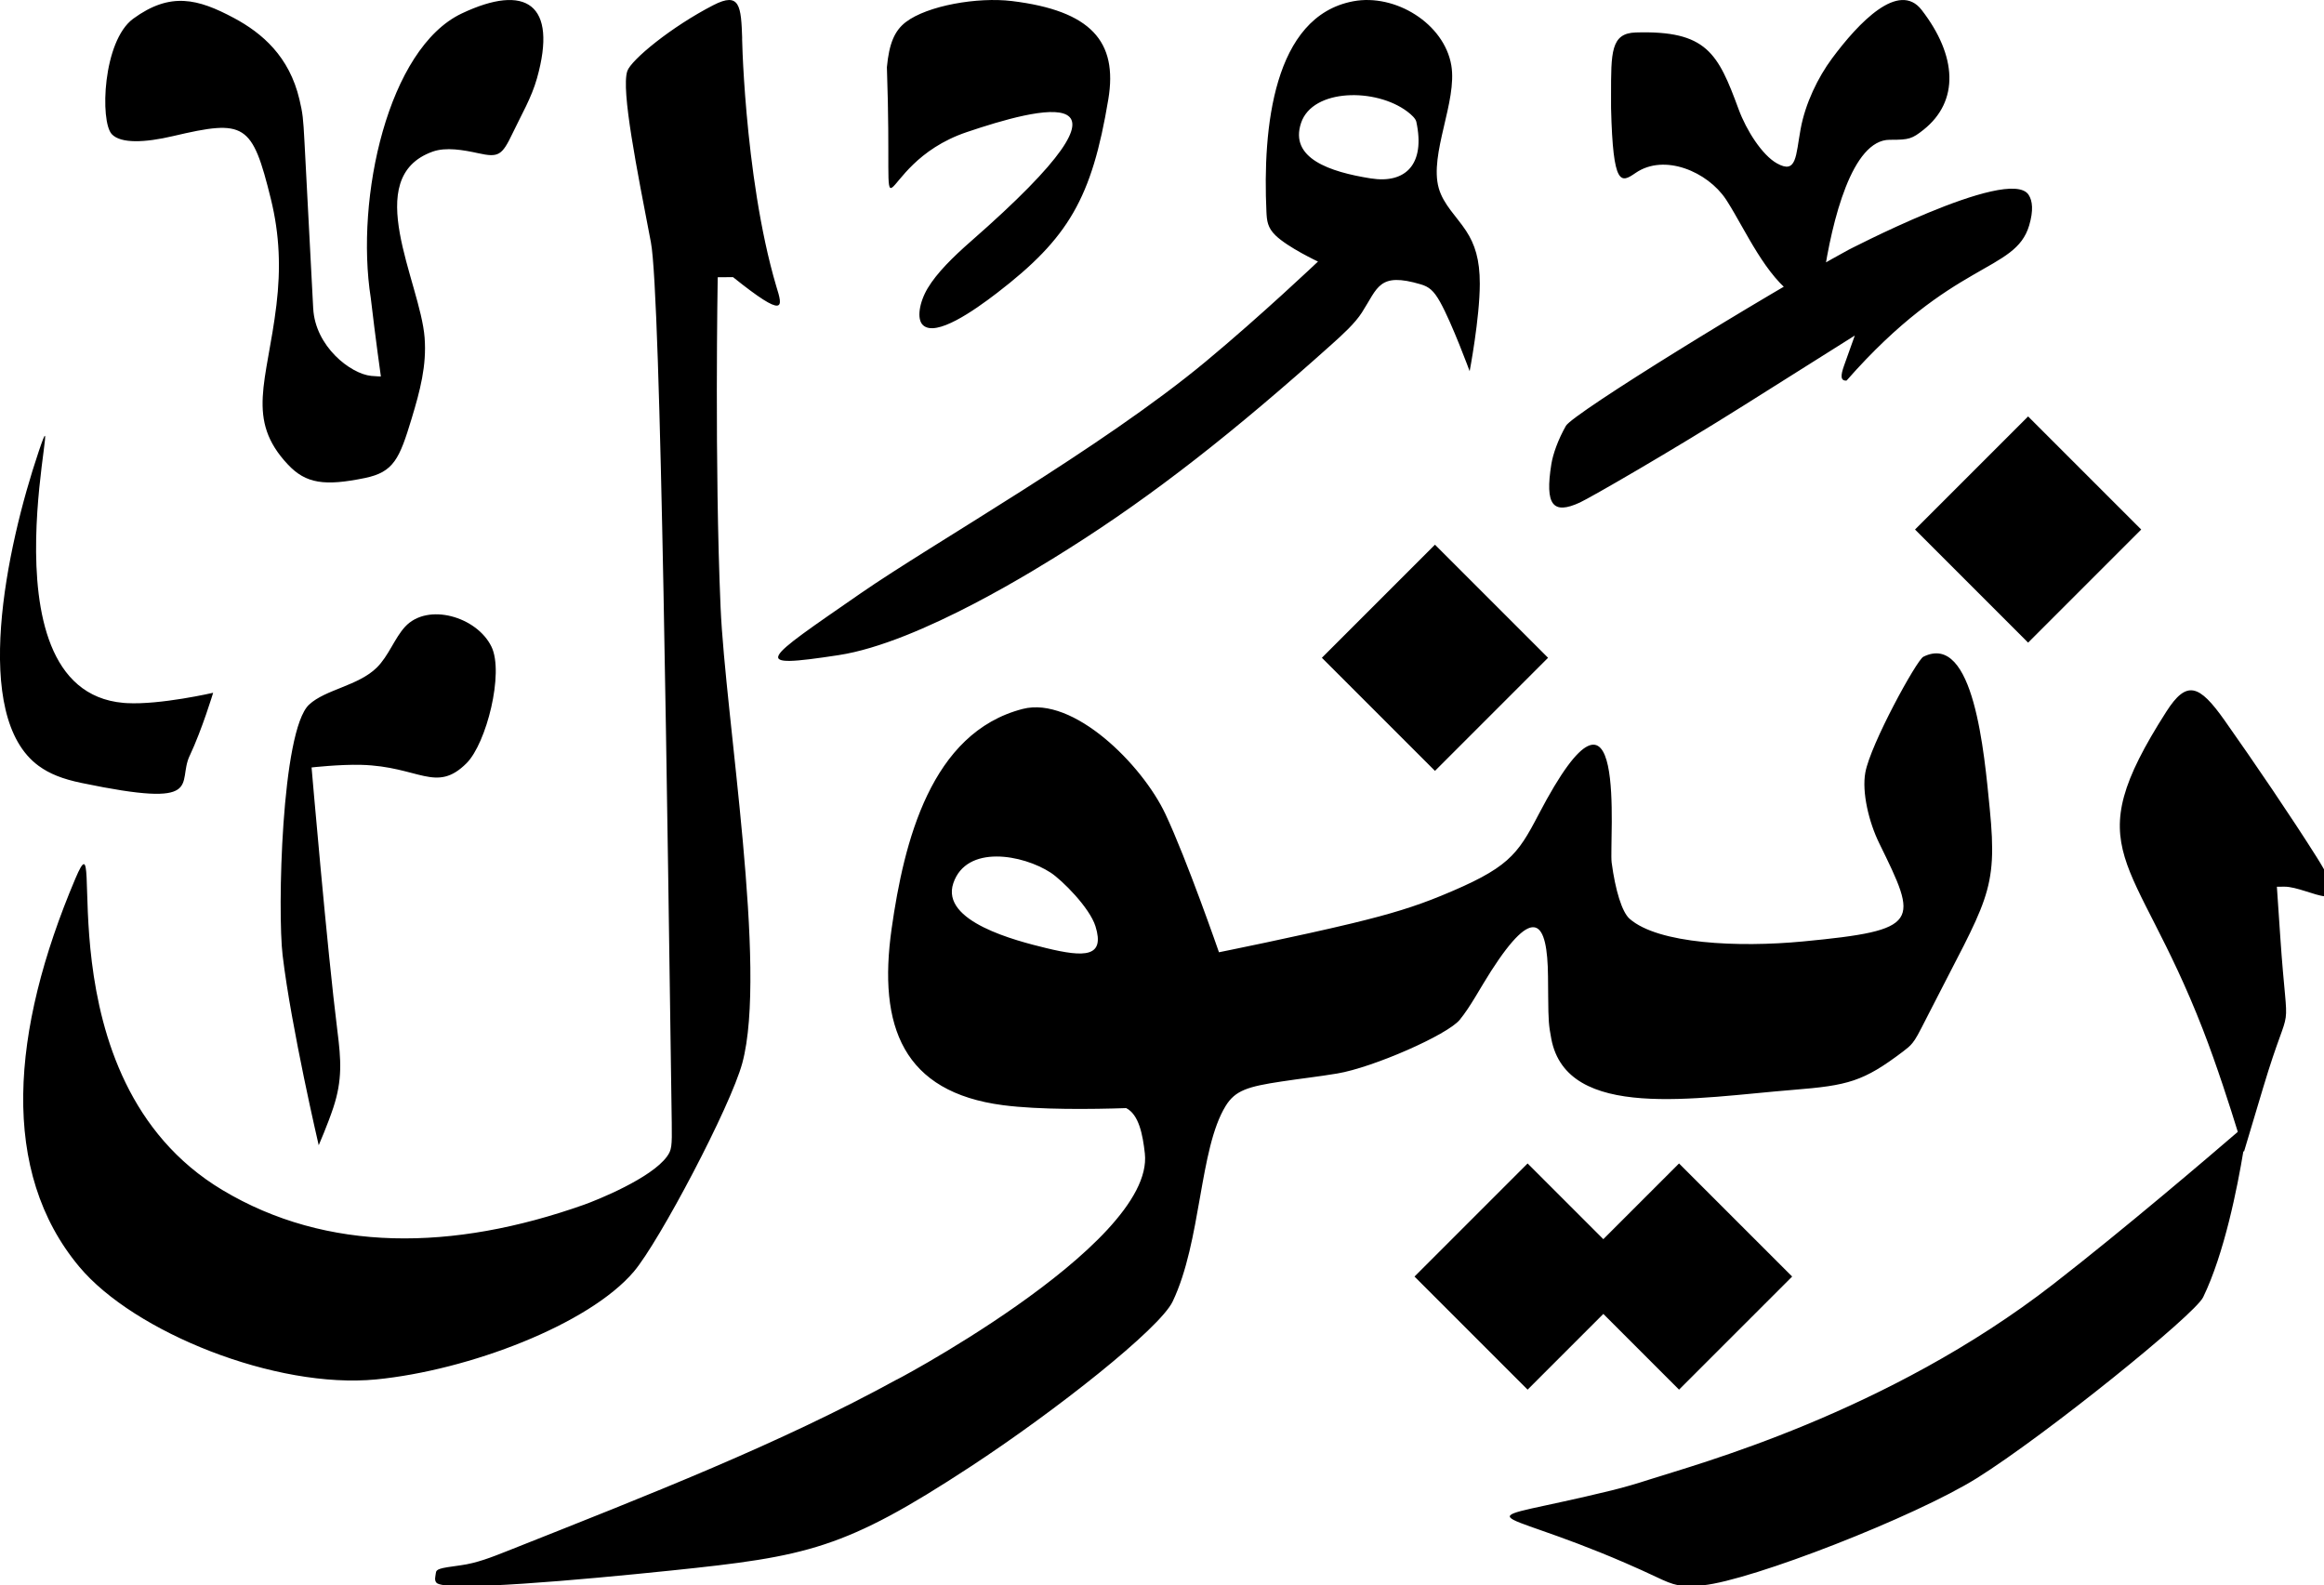
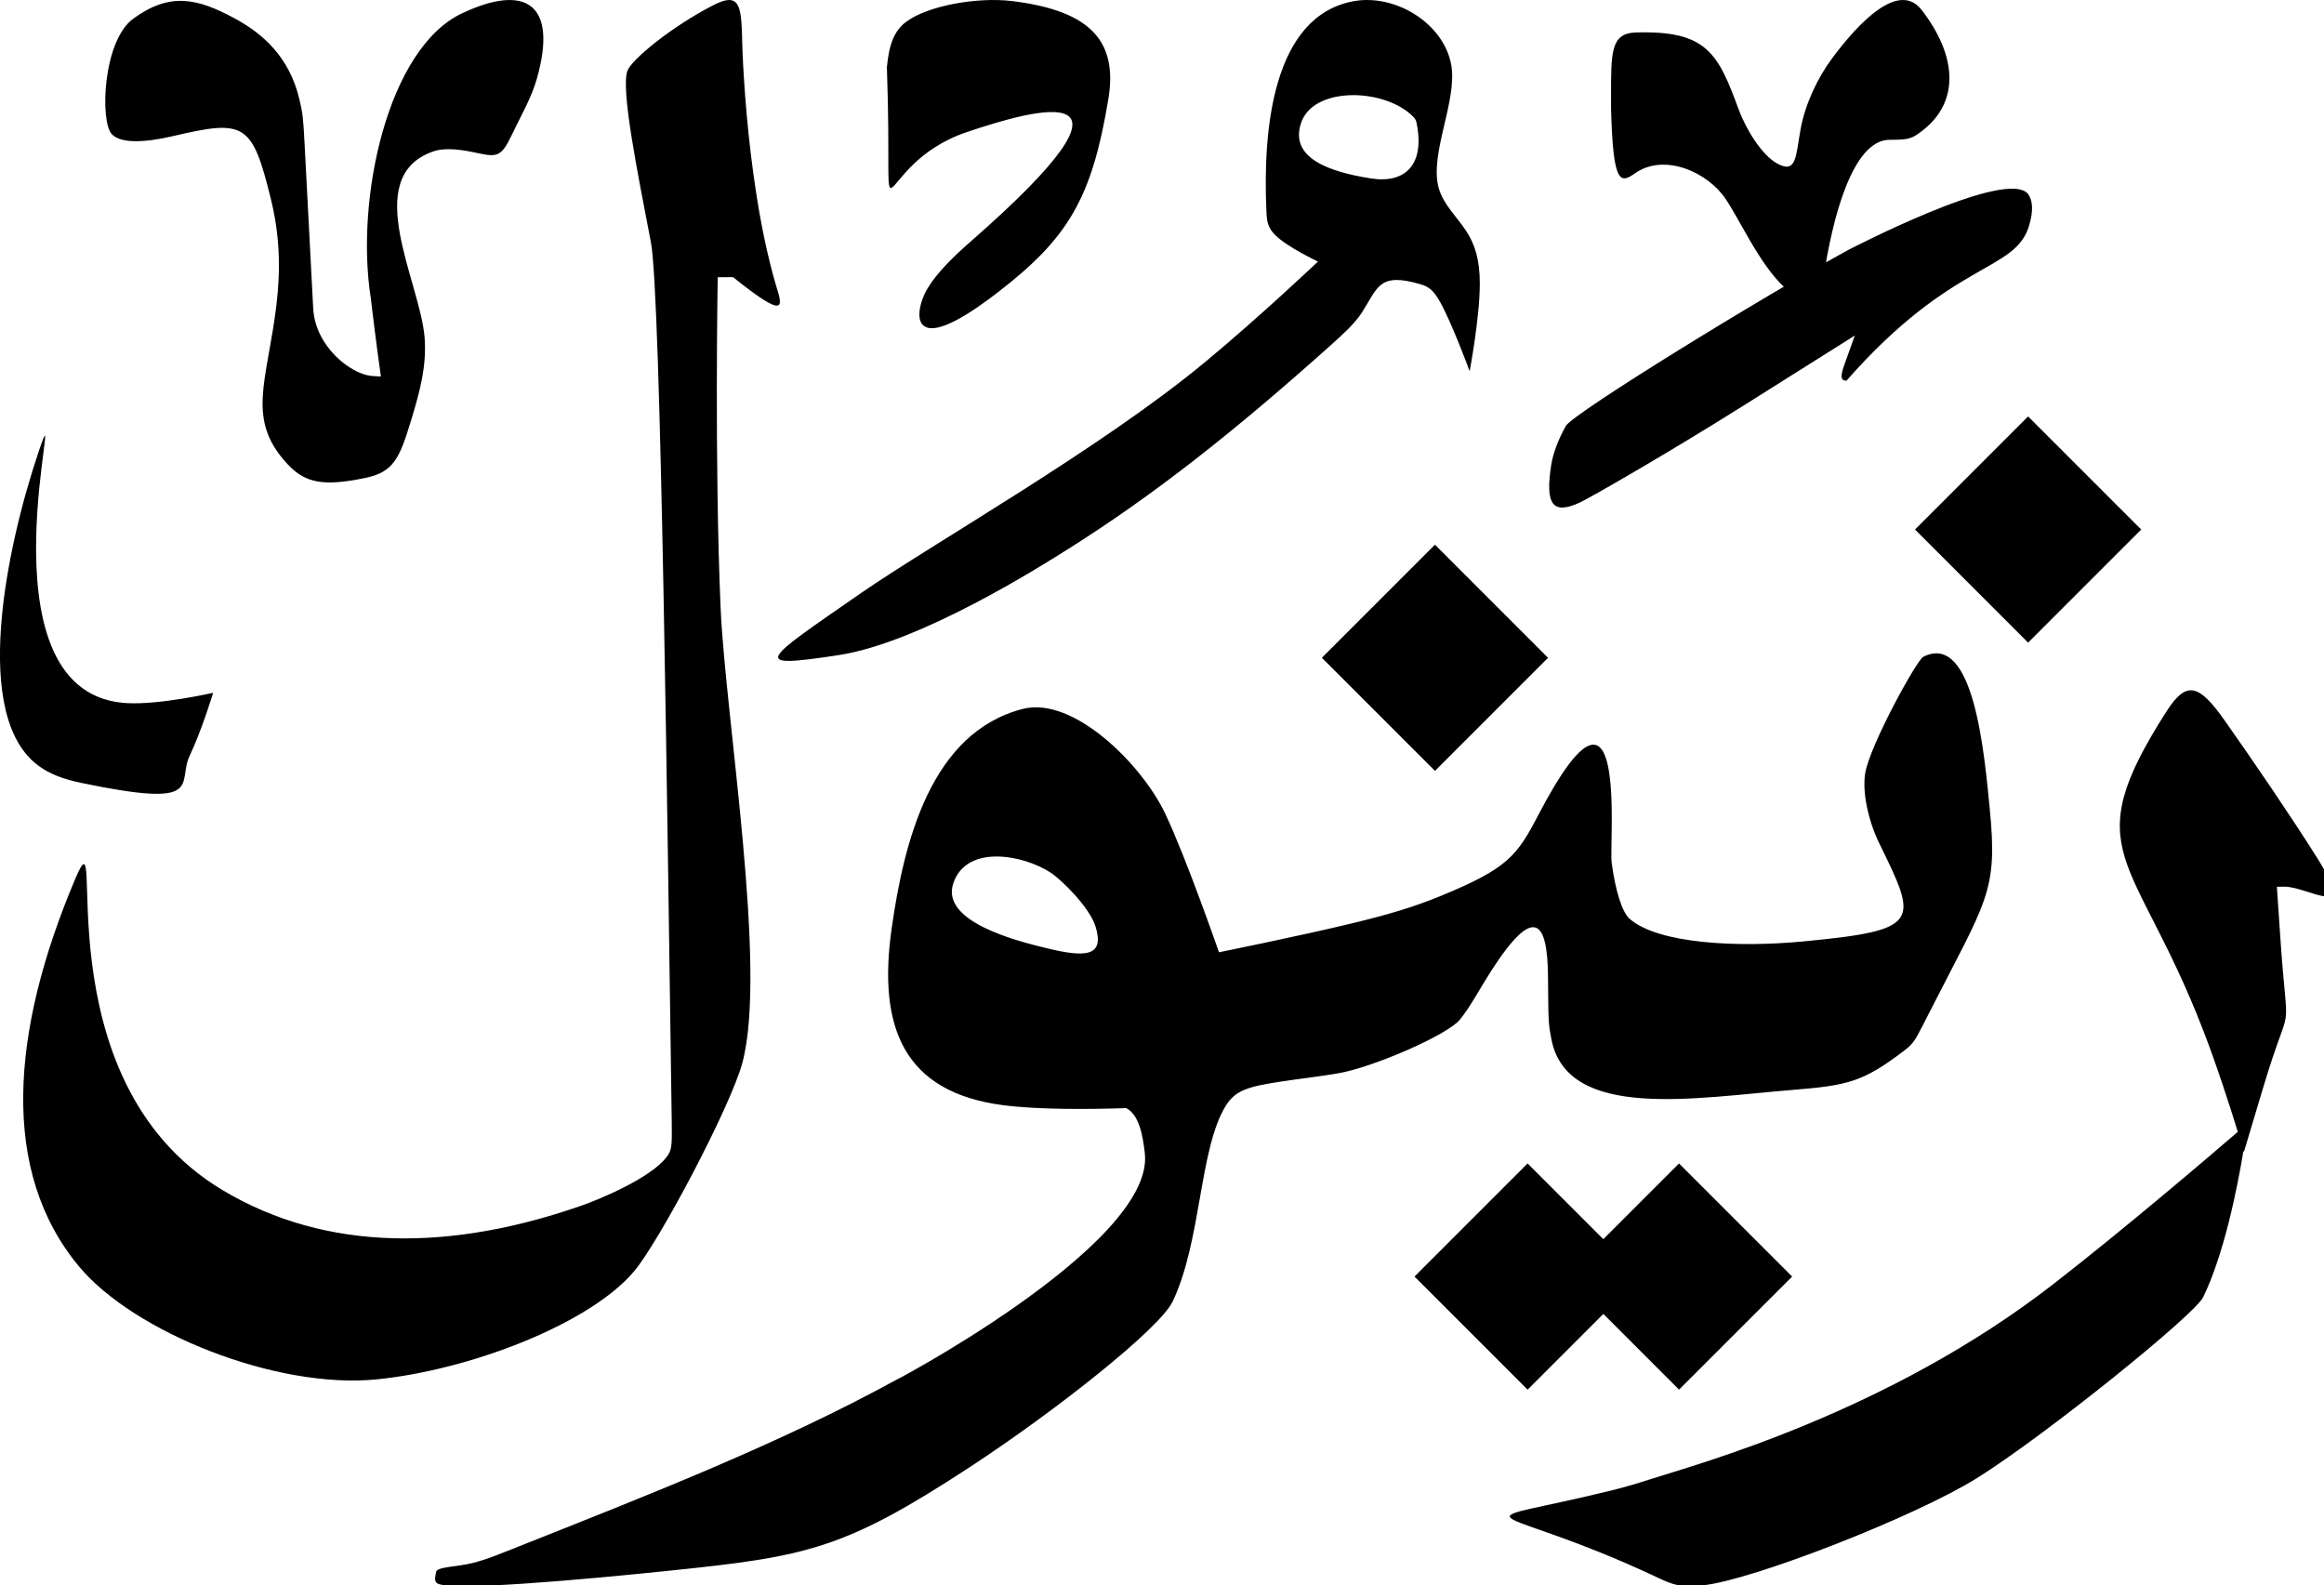
- <svg xmlns="http://www.w3.org/2000/svg" version="1.1">
-   <path d="m 96.495,7.138 c 0.057,0 0.084,0 0.084,0 0.899,0 1.063,-0.051 1.642,-0.511 1.835,-1.459 1.72,-3.772 -0.094,-6.118 -1.164,-1.505 -3.212,0.634 -4.578,2.476 -0.714,0.963 -1.361,2.286 -1.602,3.6 -0.254,1.376 -0.194,2.329 -1.215,1.754 -0.75,-0.422 -1.553,-1.676 -1.951,-2.758 -1.057,-2.872 -1.633,-4.032 -5.252,-3.923 -1.277,0.038 -1.263,1.012 -1.263,3.213 0,0.452 0,0.534 0,0.534 0,0.05 0,0.098 0.001,0.144 0.1,4 0.504,3.797 1.246,3.286 1.48,-1.022 3.684,-0.058 4.614,1.337 0.029,0.043 0.057,0.086 0.084,0.13 0.928,1.464 1.96,3.84 3.496,4.841 0.997,0.65 1.308,-0.285 1.405,-0.94 0.44,-2.975 1.464,-7.065 3.383,-7.065 z m 7.068,14.126 -5.775,5.775 5.775,5.775 5.775,-5.775 -5.775,-5.775 z m -30.288,6.549 -5.775,5.775 5.775,5.775 5.775,-5.775 -5.775,-5.775 z m 8.597,39.279 3.866,3.867 5.776,-5.775 -5.776,-5.775 -3.866,3.866 -3.867,-3.866 -5.775,5.775 5.775,5.775 3.867,-3.867 z m -65.597,-8.613 c 0,0 0.463,-1.068 0.743,-1.913 0.473,-1.427 0.397,-2.458 0.21,-3.934 -0.519,-4.117 -1.318,-13.444 -1.318,-13.444 0,0 1.433,-0.161 2.529,-0.133 2.963,0.078 3.826,1.473 5.385,-0.084 1.014,-1.014 1.922,-4.606 1.273,-5.947 -0.742,-1.534 -3.257,-2.273 -4.412,-1.021 -0.534,0.577 -0.838,1.488 -1.448,2.089 -0.944,0.929 -2.622,1.113 -3.454,1.888 -1.423,1.327 -1.614,10.599 -1.352,12.796 0.442,3.705 1.844,9.703 1.844,9.703 z m -0.282,-42.73 -0.444,-8.485 c -0.066,-1.258 -0.092,-1.477 -0.26,-2.19 -0.514,-2.186 -1.898,-3.383 -3.345,-4.156 -1.84,-0.983 -3.244,-1.348 -5.14,0.036 -1.559,1.137 -1.706,5.256 -1.093,5.9 0.457,0.481 1.669,0.438 3.136,0.093 3.663,-0.86 4.03,-0.662 4.984,3.212 0.453,1.841 0.507,3.566 0.284,5.417 -0.473,3.932 -1.586,5.844 0.595,8.153 0.907,0.96 1.855,1.106 3.926,0.679 1.471,-0.303 1.763,-0.986 2.38,-3.023 0.434,-1.434 0.777,-2.719 0.666,-4.148 -0.221,-2.837 -3.288,-8.169 0.409,-9.494 0.682,-0.244 1.569,-0.085 2.334,0.082 1.03,0.225 1.205,0.123 1.749,-1.018 0.446,-0.939 0.963,-1.802 1.247,-2.812 1.067,-3.79 -0.566,-4.86 -3.843,-3.307 -3.759,1.781 -5.448,9.412 -4.645,14.528 0.246,2.108 0.516,4.007 0.516,4.007 0,0 -0.225,-0.002 -0.493,-0.029 -1.052,-0.103 -2.86,-1.5 -2.962,-3.445 z m 33.593,-3.434 c -0.914,0.8 -1.748,1.621 -2.214,2.401 -0.426,0.714 -0.578,1.582 -0.236,1.892 0.665,0.604 2.581,-0.73 3.784,-1.655 3.637,-2.797 4.833,-4.823 5.675,-9.885 0.491,-2.949 -0.883,-4.521 -4.919,-5.014 -1.762,-0.215 -4.323,0.233 -5.423,1.074 -0.572,0.438 -0.853,1.094 -0.965,2.305 0.356,10.239 -0.997,5.029 4.078,3.313 3.611,-1.22 9.965,-2.96 0.22,5.569 z m 64.684,45.48 c -1.439,1.239 -5.754,4.927 -9.405,7.764 -8.513,6.616 -18.303,9.232 -20.652,9.993 -0.627,0.204 -1.281,0.396 -1.921,0.553 -7.559,1.849 -6.474,0.598 0.696,3.701 0.563,0.243 1.093,0.484 1.573,0.711 0.936,0.446 1.259,0.547 2.402,0.432 2.496,-0.251 10.828,-3.499 13.985,-5.472 3.507,-2.193 11.115,-8.337 11.551,-9.235 1.083,-2.229 1.751,-5.608 2.061,-7.488 0.014,0.049 0.021,0.071 0.021,0.071 0,0 0.555,-1.854 0.986,-3.294 1.514,-5.054 1.262,-1.916 0.871,-7.709 -0.115,-1.702 -0.172,-2.542 -0.172,-2.542 0,0 0.157,-0.002 0.377,-0.004 1.24,-0.01 3.76,1.826 1.659,-1.502 -1.299,-2.06 -3.178,-4.824 -4.706,-6.989 -1.3,-1.84 -1.936,-2.072 -2.973,-0.45 -4.636,7.251 -1.655,7.17 1.859,16.22 0.72,1.853 1.406,4 1.788,5.24 z m -58.33,-10.493 c 0.487,1.573 -0.535,1.593 -2.525,1.108 -1.528,-0.372 -5.394,-1.349 -4.736,-3.308 0.67,-1.995 3.554,-1.468 4.974,-0.541 0.569,0.371 1.992,1.786 2.287,2.741 z m -10.101,23.116 c -6.022,3.303 -12.567,5.857 -19.946,8.785 -0.786,0.312 -1.553,0.616 -2.378,0.726 -1.112,0.149 -1.238,0.189 -1.261,0.407 -0.017,0.161 -0.087,0.345 0.032,0.482 0.419,0.488 7.442,-0.153 11.992,-0.624 6.952,-0.721 8.836,-1.082 15.274,-5.3 4.343,-2.844 9.668,-7.051 10.328,-8.435 1.474,-3.093 1.352,-7.779 2.704,-9.982 0.491,-0.8 1.131,-0.994 2.86,-1.254 1.017,-0.154 1.904,-0.25 2.839,-0.407 1.823,-0.304 5.626,-1.972 6.257,-2.743 0.562,-0.688 1.04,-1.619 1.6,-2.489 2.205,-3.43 2.882,-2.584 2.907,0.286 0.006,0.7 0.009,1.041 0.009,1.041 0.011,1.222 0.027,1.436 0.159,2.133 0.8,4.219 7.388,3.006 12.363,2.606 2.783,-0.224 3.567,-0.417 5.607,-1.964 0.171,-0.13 0.343,-0.262 0.475,-0.431 0.179,-0.228 0.26,-0.375 0.814,-1.465 2.969,-5.842 3.555,-6.205 3.129,-10.499 -0.279,-2.82 -0.805,-9.043 -3.389,-7.756 -0.342,0.17 -2.7,4.47 -2.963,5.91 -0.185,1.009 0.18,2.534 0.71,3.615 1.98,4.042 2.17,4.435 -3.894,5.013 -3.307,0.315 -7.392,0.127 -8.855,-1.159 -0.389,-0.343 -0.728,-1.459 -0.915,-2.868 -0.141,-1.068 0.882,-11.29 -3.735,-2.449 -1.091,2.09 -1.548,2.738 -4.983,4.148 -1.326,0.544 -2.573,0.928 -4.514,1.397 -2.726,0.658 -6.82,1.483 -6.82,1.483 0,0 -1.638,-4.731 -2.734,-7.057 -1.195,-2.537 -4.707,-6.034 -7.288,-5.368 -4.694,1.21 -6.064,6.788 -6.692,11.211 -0.715,5.029 0.599,8.361 5.692,9.023 1.86,0.242 4.554,0.207 6.283,0.149 0.647,0.326 0.847,1.349 0.954,2.314 0.526,4.745 -13.765,12.149 -12.621,11.521 z m -36.152,-31.828 c 0.639,-1.361 1.197,-3.215 1.197,-3.215 0,0 -2.691,0.621 -4.406,0.528 -0.058,-0.003 -0.115,-0.007 -0.172,-0.012 -7.675,-0.665 -2.772,-17.454 -4.331,-12.833 -1.664,4.932 -3.46,13.534 0.004,16.053 0.554,0.402 1.205,0.665 2.19,0.87 6.385,1.328 4.852,0.025 5.516,-1.391 z m 62.636,-32.37 c 0.465,2.154 -0.534,3.174 -2.328,2.89 -2.091,-0.331 -4.167,-1.027 -3.556,-2.838 0.594,-1.758 3.821,-1.79 5.427,-0.573 0.207,0.157 0.421,0.352 0.457,0.521 z m -17.738,21.789 c 4.357,-2.751 8.43,-5.959 13.393,-10.404 0.608,-0.545 1.205,-1.088 1.564,-1.645 0.822,-1.276 0.86,-2.076 3.008,-1.441 0.415,0.123 0.658,0.313 0.985,0.897 0.609,1.087 1.511,3.538 1.511,3.538 0,0 0.515,-2.7 0.518,-4.461 0.002,-1.247 -0.252,-2.023 -0.703,-2.71 -0.471,-0.718 -1.158,-1.338 -1.394,-2.179 -0.49,-1.744 0.955,-4.434 0.642,-6.269 -0.365,-2.135 -2.863,-3.674 -5.008,-3.27 -4.091,0.771 -4.631,6.491 -4.432,10.757 0.021,0.449 0.056,0.802 0.463,1.197 0.634,0.617 2.169,1.337 2.169,1.337 0,0 -2.891,2.746 -5.734,5.107 -5.356,4.446 -13.919,9.271 -17.632,11.843 -5.021,3.479 -5.72,3.848 -1.121,3.148 4.17,-0.635 10.329,-4.535 11.771,-5.445 z m -17.936,-13.852 c 0,0 0.225,-0.002 0.782,-0.006 2.721,2.181 2.544,1.539 2.21,0.472 -1.69,-5.704 -1.773,-13.621 -1.741,-12.622 -0.055,-1.696 -0.113,-2.438 -1.474,-1.738 -2.147,1.105 -4.206,2.798 -4.395,3.37 -0.323,0.974 0.5,5.053 1.207,8.744 0.517,2.693 0.845,29.966 1.064,44.954 0.018,1.222 -0.007,1.394 -0.242,1.721 -0.802,1.113 -3.58,2.231 -4.24,2.465 -6.705,2.373 -13.132,2.441 -18.461,-0.75 -9.517,-5.699 -5.761,-20.03 -7.509,-15.907 -3.309,7.807 -3.862,14.968 0.198,19.824 2.797,3.346 10.039,6.256 15.168,5.752 4.712,-0.464 10.852,-2.798 13.151,-5.506 1.297,-1.528 4.936,-8.424 5.537,-10.644 1.304,-4.815 -0.865,-17.653 -1.108,-23.269 -0.315,-7.264 -0.147,-16.86 -0.147,-16.86 z m 57.78,-1.421 c -4.369,2.379 -14.106,8.374 -14.468,9.009 -0.402,0.707 -0.661,1.441 -0.744,1.958 -0.333,2.084 0.072,2.596 1.458,1.956 0.531,-0.245 4.63,-2.602 8.424,-4.991 l 5.614,-3.535 -0.548,1.534 c -0.178,0.499 -0.196,0.79 0.127,0.766 5.445,-6.199 8.614,-5.507 9.326,-7.926 0.224,-0.761 0.171,-1.252 -0.03,-1.56 -0.993,-1.525 -9.62,3.041 -9.159,2.789 z" style="fill:#000000;stroke:none" />
+ <svg>
+   <path style="fill:#000000;stroke:none" d="m 94.429,12.736 c -4.369,2.379 -14.106,8.374 -14.468,9.009 -0.402,0.707 -0.661,1.441 -0.744,1.958 -0.333,2.084 0.072,2.596 1.458,1.956 0.531,-0.245 4.63,-2.602 8.424,-4.991 l 5.614,-3.535 -0.548,1.534 c -0.178,0.499 -0.196,0.79 0.127,0.766 5.445,-6.199 8.614,-5.507 9.326,-7.926 0.224,-0.761 0.171,-1.252 -0.03,-1.56 -0.993,-1.525 -9.62,3.041 -9.159,2.789 z m -57.78,1.421 c 0,0 0.225,-0.002 0.782,-0.006 2.721,2.181 2.544,1.539 2.21,0.472 -1.69,-5.704 -1.773,-13.621 -1.741,-12.622 -0.055,-1.696 -0.113,-2.438 -1.474,-1.738 -2.147,1.105 -4.206,2.798 -4.395,3.37 -0.323,0.974 0.5,5.053 1.207,8.744 0.517,2.693 0.845,29.966 1.064,44.954 0.018,1.222 -0.007,1.394 -0.242,1.721 -0.802,1.113 -3.58,2.231 -4.24,2.465 -6.705,2.373 -13.132,2.441 -18.461,-0.75 -9.517,-5.699 -5.761,-20.03 -7.509,-15.907 -3.309,7.807 -3.862,14.968 0.198,19.824 2.797,3.346 10.039,6.256 15.168,5.752 4.712,-0.464 10.852,-2.798 13.151,-5.506 1.297,-1.528 4.936,-8.424 5.537,-10.644 1.304,-4.815 -0.865,-17.653 -1.108,-23.269 -0.315,-7.264 -0.147,-16.86 -0.147,-16.86 z m 17.936,13.852 c 4.357,-2.751 8.43,-5.959 13.393,-10.404 0.608,-0.545 1.205,-1.088 1.564,-1.645 0.822,-1.276 0.86,-2.076 3.008,-1.441 0.415,0.123 0.658,0.313 0.985,0.897 0.609,1.087 1.511,3.538 1.511,3.538 0,0 0.515,-2.7 0.518,-4.461 0.002,-1.247 -0.252,-2.023 -0.703,-2.71 -0.471,-0.718 -1.158,-1.338 -1.394,-2.179 -0.49,-1.744 0.955,-4.434 0.642,-6.269 -0.365,-2.135 -2.863,-3.674 -5.008,-3.27 -4.091,0.771 -4.631,6.491 -4.432,10.757 0.021,0.449 0.056,0.802 0.463,1.197 0.634,0.617 2.169,1.337 2.169,1.337 0,0 -2.891,2.746 -5.734,5.107 -5.356,4.446 -13.919,9.271 -17.632,11.843 -5.021,3.479 -5.72,3.848 -1.121,3.148 4.17,-0.635 10.329,-4.535 11.771,-5.445 z m 17.738,-21.789 c 0.465,2.154 -0.534,3.174 -2.328,2.89 -2.091,-0.331 -4.167,-1.027 -3.556,-2.838 0.594,-1.758 3.821,-1.79 5.427,-0.573 0.207,0.157 0.421,0.352 0.457,0.521 z m -62.636,32.37 c 0.639,-1.361 1.197,-3.215 1.197,-3.215 0,0 -2.691,0.621 -4.406,0.528 -0.058,-0.003 -0.115,-0.007 -0.172,-0.012 -7.675,-0.665 -2.772,-17.454 -4.331,-12.833 -1.664,4.932 -3.46,13.534 0.004,16.053 0.554,0.402 1.205,0.665 2.19,0.87 6.385,1.328 4.852,0.025 5.516,-1.391 z m 36.152,31.828 c -6.022,3.303 -12.567,5.857 -19.946,8.785 -0.786,0.312 -1.553,0.616 -2.378,0.726 -1.112,0.149 -1.238,0.189 -1.261,0.407 -0.017,0.161 -0.087,0.345 0.032,0.482 0.419,0.488 7.442,-0.153 11.992,-0.624 6.952,-0.721 8.836,-1.082 15.274,-5.3 4.343,-2.844 9.668,-7.051 10.328,-8.435 1.474,-3.093 1.352,-7.779 2.704,-9.982 0.491,-0.8 1.131,-0.994 2.86,-1.254 1.017,-0.154 1.904,-0.25 2.839,-0.407 1.823,-0.304 5.626,-1.972 6.257,-2.743 0.562,-0.688 1.04,-1.619 1.6,-2.489 2.205,-3.43 2.882,-2.584 2.907,0.286 0.006,0.7 0.009,1.041 0.009,1.041 0.011,1.222 0.027,1.436 0.159,2.133 0.8,4.219 7.388,3.006 12.363,2.606 2.783,-0.224 3.567,-0.417 5.607,-1.964 0.171,-0.13 0.343,-0.262 0.475,-0.431 0.179,-0.228 0.26,-0.375 0.814,-1.465 2.969,-5.842 3.555,-6.205 3.129,-10.499 -0.279,-2.82 -0.805,-9.043 -3.389,-7.756 -0.342,0.17 -2.7,4.47 -2.963,5.91 -0.185,1.009 0.18,2.534 0.71,3.615 1.98,4.042 2.17,4.435 -3.894,5.013 -3.307,0.315 -7.392,0.127 -8.855,-1.159 -0.389,-0.343 -0.728,-1.459 -0.915,-2.868 -0.141,-1.068 0.882,-11.29 -3.735,-2.449 -1.091,2.09 -1.548,2.738 -4.983,4.148 -1.326,0.544 -2.573,0.928 -4.514,1.397 -2.726,0.658 -6.82,1.483 -6.82,1.483 0,0 -1.638,-4.731 -2.734,-7.057 -1.195,-2.537 -4.707,-6.034 -7.288,-5.368 -4.694,1.21 -6.064,6.788 -6.692,11.211 -0.715,5.029 0.599,8.361 5.692,9.023 1.86,0.242 4.554,0.207 6.283,0.149 0.647,0.326 0.847,1.349 0.954,2.314 0.526,4.745 -13.765,12.149 -12.621,11.521 z m 10.101,-23.116 c 0.487,1.573 -0.535,1.593 -2.525,1.108 -1.528,-0.372 -5.394,-1.349 -4.736,-3.308 0.67,-1.995 3.554,-1.468 4.974,-0.541 0.569,0.371 1.992,1.786 2.287,2.741 z m 58.33,10.493 c -1.439,1.239 -5.754,4.927 -9.405,7.764 -8.513,6.616 -18.303,9.232 -20.652,9.993 -0.627,0.204 -1.281,0.396 -1.921,0.553 -7.559,1.849 -6.474,0.598 0.696,3.701 0.563,0.243 1.093,0.484 1.573,0.711 0.936,0.446 1.259,0.547 2.402,0.432 2.496,-0.251 10.828,-3.499 13.985,-5.472 3.507,-2.193 11.115,-8.337 11.551,-9.235 1.083,-2.229 1.751,-5.608 2.061,-7.488 0.014,0.049 0.021,0.071 0.021,0.071 0,0 0.555,-1.854 0.986,-3.294 1.514,-5.054 1.262,-1.916 0.871,-7.709 -0.115,-1.702 -0.172,-2.542 -0.172,-2.542 0,0 0.157,-0.002 0.377,-0.004 1.24,-0.01 3.76,1.826 1.659,-1.502 -1.299,-2.06 -3.178,-4.824 -4.706,-6.989 -1.3,-1.84 -1.936,-2.072 -2.973,-0.45 -4.636,7.251 -1.655,7.17 1.859,16.22 0.72,1.853 1.406,4 1.788,5.24 z m -64.684,-45.48 c -0.914,0.8 -1.748,1.621 -2.214,2.401 -0.426,0.714 -0.578,1.582 -0.236,1.892 0.665,0.604 2.581,-0.73 3.784,-1.655 3.637,-2.797 4.833,-4.823 5.675,-9.885 0.491,-2.949 -0.883,-4.521 -4.919,-5.014 -1.762,-0.215 -4.323,0.233 -5.423,1.074 -0.572,0.438 -0.853,1.094 -0.965,2.305 0.356,10.239 -0.997,5.029 4.078,3.313 3.611,-1.22 9.965,-2.96 0.22,5.569 z m -33.593,3.434 -0.444,-8.485 c -0.066,-1.258 -0.092,-1.477 -0.26,-2.19 -0.514,-2.186 -1.898,-3.383 -3.345,-4.156 -1.84,-0.983 -3.244,-1.348 -5.14,0.036 -1.559,1.137 -1.706,5.256 -1.093,5.9 0.457,0.481 1.669,0.438 3.136,0.093 3.663,-0.86 4.03,-0.662 4.984,3.212 0.453,1.841 0.507,3.566 0.284,5.417 -0.473,3.932 -1.586,5.844 0.595,8.153 0.907,0.96 1.855,1.106 3.926,0.679 1.471,-0.303 1.763,-0.986 2.38,-3.023 0.434,-1.434 0.777,-2.719 0.666,-4.148 -0.221,-2.837 -3.288,-8.169 0.409,-9.494 0.682,-0.244 1.569,-0.085 2.334,0.082 1.03,0.225 1.205,0.123 1.749,-1.018 0.446,-0.939 0.963,-1.802 1.247,-2.812 1.067,-3.79 -0.566,-4.86 -3.843,-3.307 -3.759,1.781 -5.448,9.412 -4.645,14.528 0.246,2.108 0.516,4.007 0.516,4.007 0,0 -0.225,-0.002 -0.493,-0.029 -1.052,-0.103 -2.86,-1.5 -2.962,-3.445 z m 65.879,51.343 3.866,3.867 5.776,-5.775 -5.776,-5.775 -3.866,3.866 -3.867,-3.866 -5.775,5.775 5.775,5.775 3.867,-3.867 z m -8.597,-39.279 -5.775,5.775 5.775,5.775 5.775,-5.775 -5.775,-5.775 z m 30.288,-6.549 -5.775,5.775 5.775,5.775 5.775,-5.775 -5.775,-5.775 z m -7.068,-14.126 c 0.057,0 0.084,0 0.084,0 0.899,0 1.063,-0.051 1.642,-0.511 1.835,-1.459 1.72,-3.772 -0.094,-6.118 -1.164,-1.505 -3.212,0.634 -4.578,2.476 -0.714,0.963 -1.361,2.286 -1.602,3.6 -0.254,1.376 -0.194,2.329 -1.215,1.754 -0.75,-0.422 -1.553,-1.676 -1.951,-2.758 -1.057,-2.872 -1.633,-4.032 -5.252,-3.923 -1.277,0.038 -1.263,1.012 -1.263,3.213 0,0.452 0,0.534 0,0.534 0,0.05 0,0.098 0.001,0.144 0.1,4 0.504,3.797 1.246,3.286 1.48,-1.022 3.684,-0.058 4.614,1.337 0.029,0.043 0.057,0.086 0.084,0.13 0.928,1.464 1.96,3.84 3.496,4.841 0.997,0.65 1.308,-0.285 1.405,-0.94 0.44,-2.975 1.464,-7.065 3.383,-7.065 z" />
</svg>
